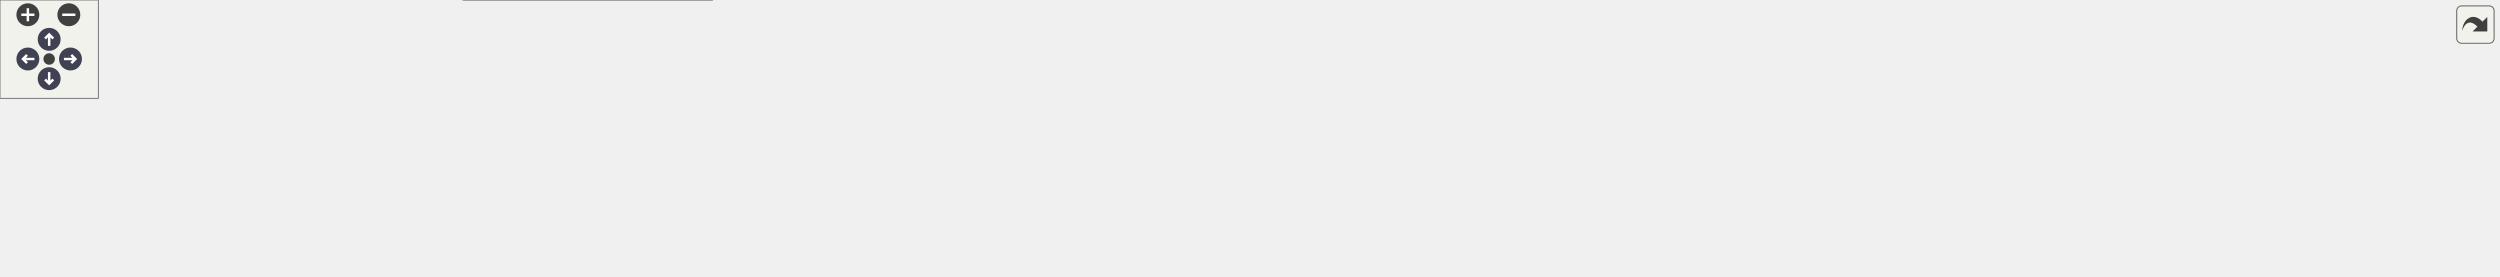
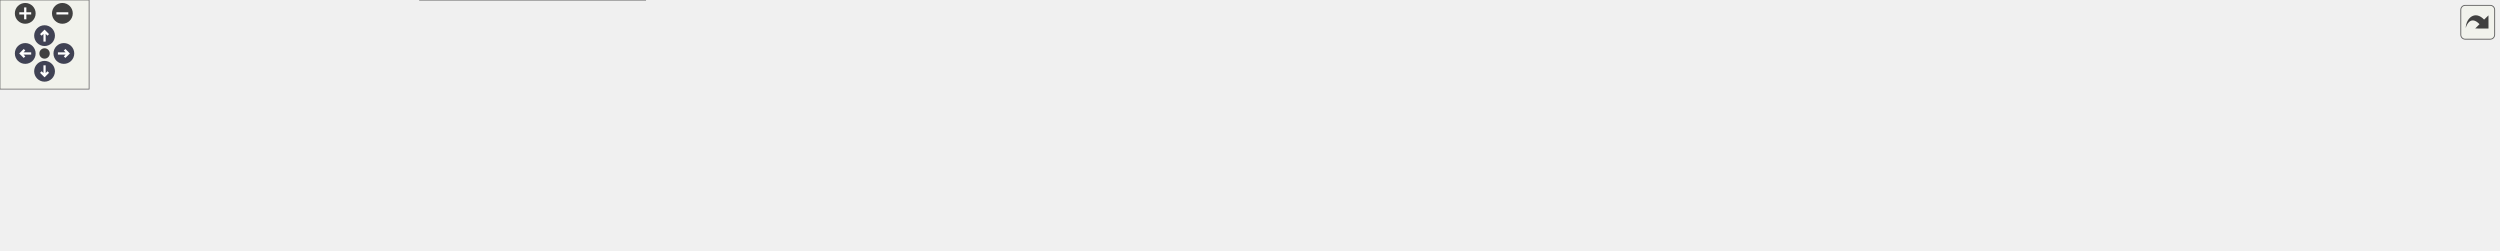
<svg xmlns="http://www.w3.org/2000/svg" xmlns:xlink="http://www.w3.org/1999/xlink" id="main" version="1.1" xml:space="preserve">
  <style type="text/css">
.node, .edge {opacity: 0.7;}
.node.selected, .edge.selected {opacity: 1;}
.edge:hover path { stroke: red; }
.edge:hover polygon { stroke: red; fill: red; }
</style>
  <defs>
    <circle id="rim" cx="0" cy="0" r="7" />
    <circle id="rim2" cx="0" cy="0" r="3.5" />
    <g id="zoomPlus">
      <use xlink:href="#rim" fill="#404040">
        <set attributeName="fill" to="#808080" begin="zoomplus.mouseover" end="zoomplus.mouseout" />
      </use>
      <path d="M-4,0h8M0,-4v8" fill="none" stroke="white" stroke-width="1.5" pointer-events="none" />
    </g>
    <g id="zoomMin">
      <use xlink:href="#rim" fill="#404040">
        <set attributeName="fill" to="#808080" begin="zoomminus.mouseover" end="zoomminus.mouseout" />
      </use>
      <path d="M-4,0h8" fill="none" stroke="white" stroke-width="1.5" pointer-events="none" />
    </g>
    <g id="arrowUp" transform="translate(30 24)">
      <use xlink:href="#rim" />
      <path pointer-events="none" fill="none" stroke="white" stroke-width="1.5" d="M0,-3.0v7 M-2.5,-0.5L0,-3.0L2.5,-0.5" />
    </g>
    <g id="arrowRight" transform="rotate(90) translate(36 -43)">
      <use xlink:href="#rim" />
      <path pointer-events="none" fill="none" stroke="white" stroke-width="1.5" d="M0,-3.0v7 M-2.5,-0.5L0,-3.0L2.5,-0.5" />
    </g>
    <g id="arrowDown" transform="rotate(180) translate(-30 -48)">
      <use xlink:href="#rim" />
      <path pointer-events="none" fill="none" stroke="white" stroke-width="1.5" d="M0,-3.0v7 M-2.5,-0.5L0,-3.0L2.5,-0.5" />
    </g>
    <g id="arrowLeft" transform="rotate(270) translate(-36 17)">
      <use xlink:href="#rim" />
      <path pointer-events="none" fill="none" stroke="white" stroke-width="1.5" d="M0,-3.0v7 M-2.5,-0.5L0,-3.0L2.5,-0.5" />
    </g>
    <g id="resetDef">
      <use xlink:href="#rim2" fill="#404040">
        <set attributeName="fill" to="#808080" begin="reset.mouseover" end="reset.mouseout" />
      </use>
    </g>
  </defs>
  <svg id="graph" class="graph">
    <g id="viewport">
      <g id="Node000001" class="node">
        <g id="a_Node000001">
          <a xlink:title=" ">
-             <polygon fill="#999999" stroke="#666666" points="832.88,-108.25 728.38,-108.25 728.38,-77.75 832.88,-77.75 832.88,-108.25" />
-             <text text-anchor="start" x="736.38" y="-94.75" font-family="Helvetica,sans-Serif" font-size="10.00">include/dolphin/base</text>
-             <text text-anchor="middle" x="780.62" y="-83.5" font-family="Helvetica,sans-Serif" font-size="10.00">/PPCArch.h</text>
+             <polygon fill="#999999" stroke="#666666" points="895.88,-108.25 791.38,-108.25 791.38,-77.75 895.88,-77.75 895.88,-108.25" />
+             <text text-anchor="start" x="799.38" y="-94.75" font-family="Helvetica,sans-Serif" font-size="10.00">include/dolphin/base</text>
+             <text text-anchor="middle" x="843.62" y="-83.5" font-family="Helvetica,sans-Serif" font-size="10.00">/PPCArch.h</text>
          </a>
        </g>
      </g>
      <g id="Node000002" class="node">
        <g id="a_Node000002">
          <a xlink:href="J3DTransform_8cpp.html" target="_top" xlink:title=" ">
            <polygon fill="white" stroke="#666666" points="141.25,-36.12 0,-36.12 0,-5.62 141.25,-5.62 141.25,-36.12" />
            <text text-anchor="start" x="8" y="-22.62" font-family="Helvetica,sans-Serif" font-size="10.00">libs/JSystem/J3DGraphBase</text>
            <text text-anchor="middle" x="70.62" y="-11.38" font-family="Helvetica,sans-Serif" font-size="10.00">/J3DTransform.cpp</text>
          </a>
        </g>
      </g>
      <g id="edge1_Node000001_Node000002" class="edge">
        <g id="a_edge1_Node000001_Node000002">
          <a xlink:title=" ">
-             <path fill="none" stroke="#63b8ff" d="M716.59,-90.43C602.12,-86.84 355.11,-75.54 149.62,-41.75 141.25,-40.37 132.46,-38.55 123.92,-36.57" />
-             <polygon fill="#63b8ff" stroke="#63b8ff" points="716.3,-93.92 726.4,-90.73 716.51,-86.92 716.3,-93.92" />
+             <path fill="none" stroke="#63b8ff" d="M779.63,-91.08C656.75,-88.5 379.56,-78.71 149.62,-41.75 141.25,-40.4 132.46,-38.6 123.91,-36.62" />
+             <polygon fill="#63b8ff" stroke="#63b8ff" points="779.45,-94.58 789.52,-91.28 779.59,-87.58 779.45,-94.58" />
          </a>
        </g>
      </g>
      <g id="Node000003" class="node">
        <g id="a_Node000003">
          <a xlink:href="JUTException_8cpp.html" target="_top" xlink:title=" ">
            <polygon fill="white" stroke="#666666" points="264.25,-36.12 159,-36.12 159,-5.62 264.25,-5.62 264.25,-36.12" />
            <text text-anchor="start" x="167" y="-22.62" font-family="Helvetica,sans-Serif" font-size="10.00">libs/JSystem/JUtility</text>
            <text text-anchor="middle" x="211.62" y="-11.38" font-family="Helvetica,sans-Serif" font-size="10.00">/JUTException.cpp</text>
          </a>
        </g>
      </g>
      <g id="edge2_Node000001_Node000003" class="edge">
        <g id="a_edge2_Node000001_Node000003">
          <a xlink:title=" ">
-             <path fill="none" stroke="#63b8ff" d="M716.54,-89.99C619.71,-85.97 430.71,-74.33 273.62,-41.75 266.98,-40.37 260.05,-38.55 253.33,-36.56" />
-             <polygon fill="#63b8ff" stroke="#63b8ff" points="716.24,-93.48 726.38,-90.38 716.52,-86.48 716.24,-93.48" />
+             <path fill="none" stroke="#63b8ff" d="M779.75,-90.98C673.64,-88.26 454.78,-78.3 273.62,-41.75 266.87,-40.39 259.81,-38.54 252.98,-36.53" />
+             <polygon fill="#63b8ff" stroke="#63b8ff" points="779.61,-94.48 789.69,-91.22 779.78,-87.48 779.61,-94.48" />
          </a>
        </g>
      </g>
      <g id="Node000004" class="node">
        <g id="a_Node000004">
          <a xlink:href="dolphin__trk__glue_8c.html" target="_top" xlink:title=" ">
            <polygon fill="white" stroke="#666666" points="434.5,-41.75 282.75,-41.75 282.75,0 434.5,0 434.5,-41.75" />
            <text text-anchor="start" x="290.75" y="-28.25" font-family="Helvetica,sans-Serif" font-size="10.00">libs/TRK_MINNOW_DOLPHIN</text>
            <text text-anchor="start" x="290.75" y="-17" font-family="Helvetica,sans-Serif" font-size="10.00">/Os/dolphin/dolphin_trk</text>
            <text text-anchor="middle" x="358.62" y="-5.75" font-family="Helvetica,sans-Serif" font-size="10.00">_glue.c</text>
          </a>
        </g>
      </g>
      <g id="edge3_Node000001_Node000004" class="edge">
        <g id="a_edge3_Node000001_Node000004">
          <a xlink:title=" ">
-             <path fill="none" stroke="#63b8ff" d="M716.8,-84.06C648.83,-75.24 538.23,-59.83 443.62,-41.75 440.65,-41.18 437.62,-40.58 434.56,-39.95" />
-             <polygon fill="#63b8ff" stroke="#63b8ff" points="716.29,-87.53 726.65,-85.33 717.18,-80.58 716.29,-87.53" />
+             <path fill="none" stroke="#63b8ff" d="M779.7,-86.05C700.47,-78.21 561.49,-62.87 443.62,-41.75 440.64,-41.22 437.61,-40.64 434.54,-40.04" />
+             <polygon fill="#63b8ff" stroke="#63b8ff" points="779.14,-89.52 789.44,-87.01 779.83,-82.55 779.14,-89.52" />
          </a>
        </g>
      </g>
      <g id="Node000005" class="node">
        <g id="a_Node000005">
          <a xlink:href="ar_8c.html" target="_top" xlink:title=" ">
            <polygon fill="white" stroke="#666666" points="547,-30.5 452.25,-30.5 452.25,-11.25 547,-11.25 547,-30.5" />
            <text text-anchor="middle" x="499.62" y="-17" font-family="Helvetica,sans-Serif" font-size="10.00">libs/dolphin/ar/ar.c</text>
          </a>
        </g>
      </g>
      <g id="edge4_Node000001_Node000005" class="edge">
        <g id="a_edge4_Node000001_Node000005">
          <a xlink:title=" ">
-             <path fill="none" stroke="#63b8ff" d="M716.74,-79.88C671.42,-70.77 609.34,-57.22 555.62,-41.75 544.82,-38.64 533.06,-34.57 523.12,-30.93" />
-             <polygon fill="#63b8ff" stroke="#63b8ff" points="715.91,-83.29 726.4,-81.81 717.28,-76.42 715.91,-83.29" />
+             <path fill="none" stroke="#63b8ff" d="M779.69,-83.99C720.88,-75.89 631.56,-61.7 555.62,-41.75 544.55,-38.84 532.55,-34.72 522.51,-30.98" />
+             <polygon fill="#63b8ff" stroke="#63b8ff" points="779.15,-87.45 789.53,-85.33 780.09,-80.51 779.15,-87.45" />
          </a>
        </g>
      </g>
      <g id="Node000006" class="node">
        <g id="a_Node000006">
          <a xlink:href="PPCArch_8c.html" target="_top" xlink:title=" ">
            <polygon fill="white" stroke="#666666" points="704.5,-30.5 564.75,-30.5 564.75,-11.25 704.5,-11.25 704.5,-30.5" />
            <text text-anchor="middle" x="634.62" y="-17" font-family="Helvetica,sans-Serif" font-size="10.00">libs/dolphin/base/PPCArch.c</text>
          </a>
        </g>
      </g>
      <g id="edge5_Node000001_Node000006" class="edge">
        <g id="a_edge5_Node000001_Node000006">
          <a xlink:title=" ">
-             <path fill="none" stroke="#63b8ff" d="M739.65,-72.32C711.45,-58.77 675.3,-41.41 653.6,-30.99" />
-             <polygon fill="#63b8ff" stroke="#63b8ff" points="738.12,-75.47 748.65,-76.64 741.16,-69.16 738.12,-75.47" />
+             <path fill="none" stroke="#63b8ff" d="M788.93,-73.65C748.04,-59.93 693.87,-41.75 661.79,-30.99" />
+             <polygon fill="#63b8ff" stroke="#63b8ff" points="787.78,-76.96 798.38,-76.82 790.01,-70.32 787.78,-76.96" />
          </a>
        </g>
      </g>
      <g id="Node000007" class="node">
        <g id="a_Node000007">
          <a xlink:href="GXInit_8c.html" target="_top" xlink:title=" ">
            <polygon fill="white" stroke="#666666" points="838.5,-30.5 722.75,-30.5 722.75,-11.25 838.5,-11.25 838.5,-30.5" />
            <text text-anchor="middle" x="780.62" y="-17" font-family="Helvetica,sans-Serif" font-size="10.00">libs/dolphin/gx/GXInit.c</text>
          </a>
        </g>
      </g>
      <g id="edge6_Node000001_Node000007" class="edge">
        <g id="a_edge6_Node000001_Node000007">
          <a xlink:title=" ">
-             <path fill="none" stroke="#63b8ff" d="M780.62,-66.23C780.62,-53.73 780.62,-39.52 780.62,-30.63" />
-             <polygon fill="#63b8ff" stroke="#63b8ff" points="777.13,-65.96 780.63,-75.96 784.13,-65.96 777.13,-65.96" />
+             <path fill="none" stroke="#63b8ff" d="M822.88,-68.91C811.11,-55.81 797.06,-40.17 788.49,-30.63" />
+             <polygon fill="#63b8ff" stroke="#63b8ff" points="820.27,-71.24 829.56,-76.34 825.48,-66.57 820.27,-71.24" />
          </a>
        </g>
      </g>
      <g id="Node000008" class="node">
        <g id="a_Node000008">
          <a xlink:href="OS_8c.html" target="_top" xlink:title=" ">
            <polygon fill="white" stroke="#666666" points="959.12,-30.5 856.12,-30.5 856.12,-11.25 959.12,-11.25 959.12,-30.5" />
            <text text-anchor="middle" x="907.62" y="-17" font-family="Helvetica,sans-Serif" font-size="10.00">libs/dolphin/os/OS.c</text>
          </a>
        </g>
      </g>
      <g id="edge7_Node000001_Node000008" class="edge">
        <g id="a_edge7_Node000001_Node000008">
          <a xlink:title=" ">
-             <path fill="none" stroke="#63b8ff" d="M817.25,-71.78C841.63,-58.32 872.5,-41.27 891.12,-30.99" />
-             <polygon fill="#63b8ff" stroke="#63b8ff" points="815.64,-68.67 808.57,-76.57 819.02,-74.8 815.64,-68.67" />
+             <path fill="none" stroke="#63b8ff" d="M864.35,-69.29C876.38,-56.11 890.85,-40.26 899.63,-30.63" />
+             <polygon fill="#63b8ff" stroke="#63b8ff" points="862.06,-66.61 857.91,-76.35 867.23,-71.33 862.06,-66.61" />
          </a>
        </g>
      </g>
      <g id="Node000009" class="node">
        <g id="a_Node000009">
          <a xlink:href="OSCache_8c.html" target="_top" xlink:title=" ">
            <polygon fill="white" stroke="#666666" points="1108,-30.5 977.25,-30.5 977.25,-11.25 1108,-11.25 1108,-30.5" />
            <text text-anchor="middle" x="1042.62" y="-17" font-family="Helvetica,sans-Serif" font-size="10.00">libs/dolphin/os/OSCache.c</text>
          </a>
        </g>
      </g>
      <g id="edge8_Node000001_Node000009" class="edge">
        <g id="a_edge8_Node000001_Node000009">
          <a xlink:title=" ">
-             <path fill="none" stroke="#63b8ff" d="M844.26,-75.01C880.68,-65.28 927.22,-52.84 968.62,-41.75 981.73,-38.24 996.14,-34.37 1008.74,-30.99" />
-             <polygon fill="#63b8ff" stroke="#63b8ff" points="843.52,-71.59 834.77,-77.55 845.33,-78.35 843.52,-71.59" />
+             <path fill="none" stroke="#63b8ff" d="M895.95,-73.56C934.86,-59.85 986.28,-41.73 1016.76,-30.99" />
+             <polygon fill="#63b8ff" stroke="#63b8ff" points="895.04,-70.17 886.77,-76.8 897.36,-76.77 895.04,-70.17" />
          </a>
        </g>
      </g>
      <g id="Node000010" class="node">
        <g id="a_Node000010">
          <a xlink:href="OSError_8c.html" target="_top" xlink:title=" ">
            <polygon fill="white" stroke="#666666" points="1249.25,-30.5 1126,-30.5 1126,-11.25 1249.25,-11.25 1249.25,-30.5" />
            <text text-anchor="middle" x="1187.62" y="-17" font-family="Helvetica,sans-Serif" font-size="10.00">libs/dolphin/os/OSError.c</text>
          </a>
        </g>
      </g>
      <g id="edge9_Node000001_Node000010" class="edge">
        <g id="a_edge9_Node000001_Node000010">
          <a xlink:title=" ">
-             <path fill="none" stroke="#63b8ff" d="M844.72,-84.82C912.65,-76.66 1022.84,-61.81 1116.62,-41.75 1130.52,-38.78 1145.71,-34.65 1158.47,-30.92" />
-             <polygon fill="#63b8ff" stroke="#63b8ff" points="844.39,-81.34 834.87,-85.99 845.22,-88.29 844.39,-81.34" />
+             <path fill="none" stroke="#63b8ff" d="M907.34,-81.96C962.88,-72.8 1045.47,-58.22 1116.62,-41.75 1130.09,-38.63 1144.83,-34.61 1157.38,-31" />
+             <polygon fill="#63b8ff" stroke="#63b8ff" points="907.05,-78.46 897.75,-83.53 908.18,-85.37 907.05,-78.46" />
          </a>
        </g>
      </g>
      <g id="Node000011" class="node">
        <g id="a_Node000011">
          <a xlink:href="____ppc__eabi__init_8cpp.html" target="_top" xlink:title=" ">
            <polygon fill="white" stroke="#666666" points="1374.38,-36.12 1266.88,-36.12 1266.88,-5.62 1374.38,-5.62 1374.38,-36.12" />
            <text text-anchor="start" x="1274.88" y="-22.62" font-family="Helvetica,sans-Serif" font-size="10.00">libs/dolphin/os/__ppc</text>
            <text text-anchor="middle" x="1320.62" y="-11.38" font-family="Helvetica,sans-Serif" font-size="10.00">_eabi_init.cpp</text>
          </a>
        </g>
      </g>
      <g id="edge10_Node000001_Node000011" class="edge">
        <g id="a_edge10_Node000001_Node000011">
          <a xlink:title=" ">
-             <path fill="none" stroke="#63b8ff" d="M844.54,-89.45C936.83,-84.84 1112.39,-72.53 1258.62,-41.75 1265.26,-40.35 1272.19,-38.52 1278.92,-36.53" />
-             <polygon fill="#63b8ff" stroke="#63b8ff" points="844.49,-85.95 834.67,-89.93 844.83,-92.94 844.49,-85.95" />
+             <path fill="none" stroke="#63b8ff" d="M907.63,-88.03C989.69,-82.09 1136.02,-68.57 1258.62,-41.75 1265.14,-40.32 1271.95,-38.5 1278.56,-36.54" />
+             <polygon fill="#63b8ff" stroke="#63b8ff" points="907.48,-84.53 897.75,-88.73 907.97,-91.52 907.48,-84.53" />
          </a>
        </g>
      </g>
      <g id="Node000012" class="node">
        <g id="a_Node000012">
-           <a xlink:href="m__Do__printf_8cpp.html" target="_top" xlink:title=" ">
-             <polygon fill="white" stroke="#666666" points="1524.38,-30.5 1392.88,-30.5 1392.88,-11.25 1524.38,-11.25 1524.38,-30.5" />
-             <text text-anchor="middle" x="1458.62" y="-17" font-family="Helvetica,sans-Serif" font-size="10.00">src/m_Do/m_Do_printf.cpp</text>
+           <a xlink:href="m__Do__graphic_8cpp.html" target="_top" xlink:title=" ">
+             <polygon fill="white" stroke="#666666" points="1533.25,-30.5 1392,-30.5 1392,-11.25 1533.25,-11.25 1533.25,-30.5" />
+             <text text-anchor="middle" x="1462.62" y="-17" font-family="Helvetica,sans-Serif" font-size="10.00">src/m_Do/m_Do_graphic.cpp</text>
          </a>
        </g>
      </g>
      <g id="edge11_Node000001_Node000012" class="edge">
        <g id="a_edge11_Node000001_Node000012">
          <a xlink:title=" ">
-             <path fill="none" stroke="#63b8ff" d="M844.3,-90.37C954.8,-86.72 1188.92,-75.39 1383.62,-41.75 1398.89,-39.11 1415.57,-34.83 1429.32,-30.92" />
-             <polygon fill="#63b8ff" stroke="#63b8ff" points="844.44,-86.86 834.55,-90.68 844.66,-93.86 844.44,-86.86" />
+             <path fill="none" stroke="#63b8ff" d="M907.37,-89.24C1008.8,-84.15 1212.95,-70.98 1383.62,-41.75 1399.52,-39.03 1416.92,-34.79 1431.34,-30.92" />
+             <polygon fill="#63b8ff" stroke="#63b8ff" points="907.43,-85.74 897.62,-89.72 907.77,-92.73 907.43,-85.74" />
+           </a>
+         </g>
+       </g>
+       <g id="Node000013" class="node">
+         <g id="a_Node000013">
+           <a xlink:href="m__Do__printf_8cpp.html" target="_top" xlink:title=" ">
+             <polygon fill="white" stroke="#666666" points="1682.38,-30.5 1550.88,-30.5 1550.88,-11.25 1682.38,-11.25 1682.38,-30.5" />
+             <text text-anchor="middle" x="1616.62" y="-17" font-family="Helvetica,sans-Serif" font-size="10.00">src/m_Do/m_Do_printf.cpp</text>
+           </a>
+         </g>
+       </g>
+       <g id="edge12_Node000001_Node000013" class="edge">
+         <g id="a_edge12_Node000001_Node000013">
+           <a xlink:title=" ">
+             <path fill="none" stroke="#63b8ff" d="M907.67,-91.46C1031.3,-89.53 1311.05,-80.81 1542.62,-41.75 1557.84,-39.18 1574.46,-34.86 1588.09,-30.9" />
+             <polygon fill="#63b8ff" stroke="#63b8ff" points="907.67,-87.96 897.72,-91.61 907.77,-94.96 907.67,-87.96" />
          </a>
        </g>
      </g>
    </g>
  </svg>
  <g id="navigator" transform="translate(0 0)" fill="#404254">
    <rect fill="#f2f5e9" fill-opacity="0.5" stroke="#606060" stroke-width=".5" x="0" y="0" width="60" height="60" />
    <use id="zoomplus" xlink:href="#zoomPlus" x="17" y="9" />
    <use id="zoomminus" xlink:href="#zoomMin" x="42" y="9" />
    <use id="reset" xlink:href="#resetDef" x="30" y="36" />
    <use id="arrowup" xlink:href="#arrowUp" x="0" y="0" />
    <use id="arrowright" xlink:href="#arrowRight" x="0" y="0" />
    <use id="arrowdown" xlink:href="#arrowDown" x="0" y="0" />
    <use id="arrowleft" xlink:href="#arrowLeft" x="0" y="0" />
  </g>
  <svg viewBox="0 0 15 15" width="100%" height="30px" preserveAspectRatio="xMaxYMin meet">
    <g id="arrow_out" transform="scale(0.3 0.3)">
      <a xlink:href="PPCArch_8h__dep__incl_org.svg" target="_base">
        <rect id="button" ry="5" rx="5" y="6" x="6" height="38" width="38" fill="#f2f5e9" fill-opacity="0.5" stroke="#606060" stroke-width="1.0" />
        <path id="arrow" d="M 11.5,31.437 C 11.94,20.098 22.043,11.323 32.159,21.979 L 37.069,17.246 C 37.069,17.246 37.088,32 37.088,32 L 22.16,31.978 C 22.16,31.978 26.998,27.14 26.998,27.14 C 18.529,18.264 13.292,25.23 11.5,31.437 z" style="fill:#404040;" />
      </a>
    </g>
  </svg>
  <style type="text/css">

[data-mouse-over-selected='false'] { opacity: 0.7; }
[data-mouse-over-selected='true']  { opacity: 1.0; }

</style>
</svg>
